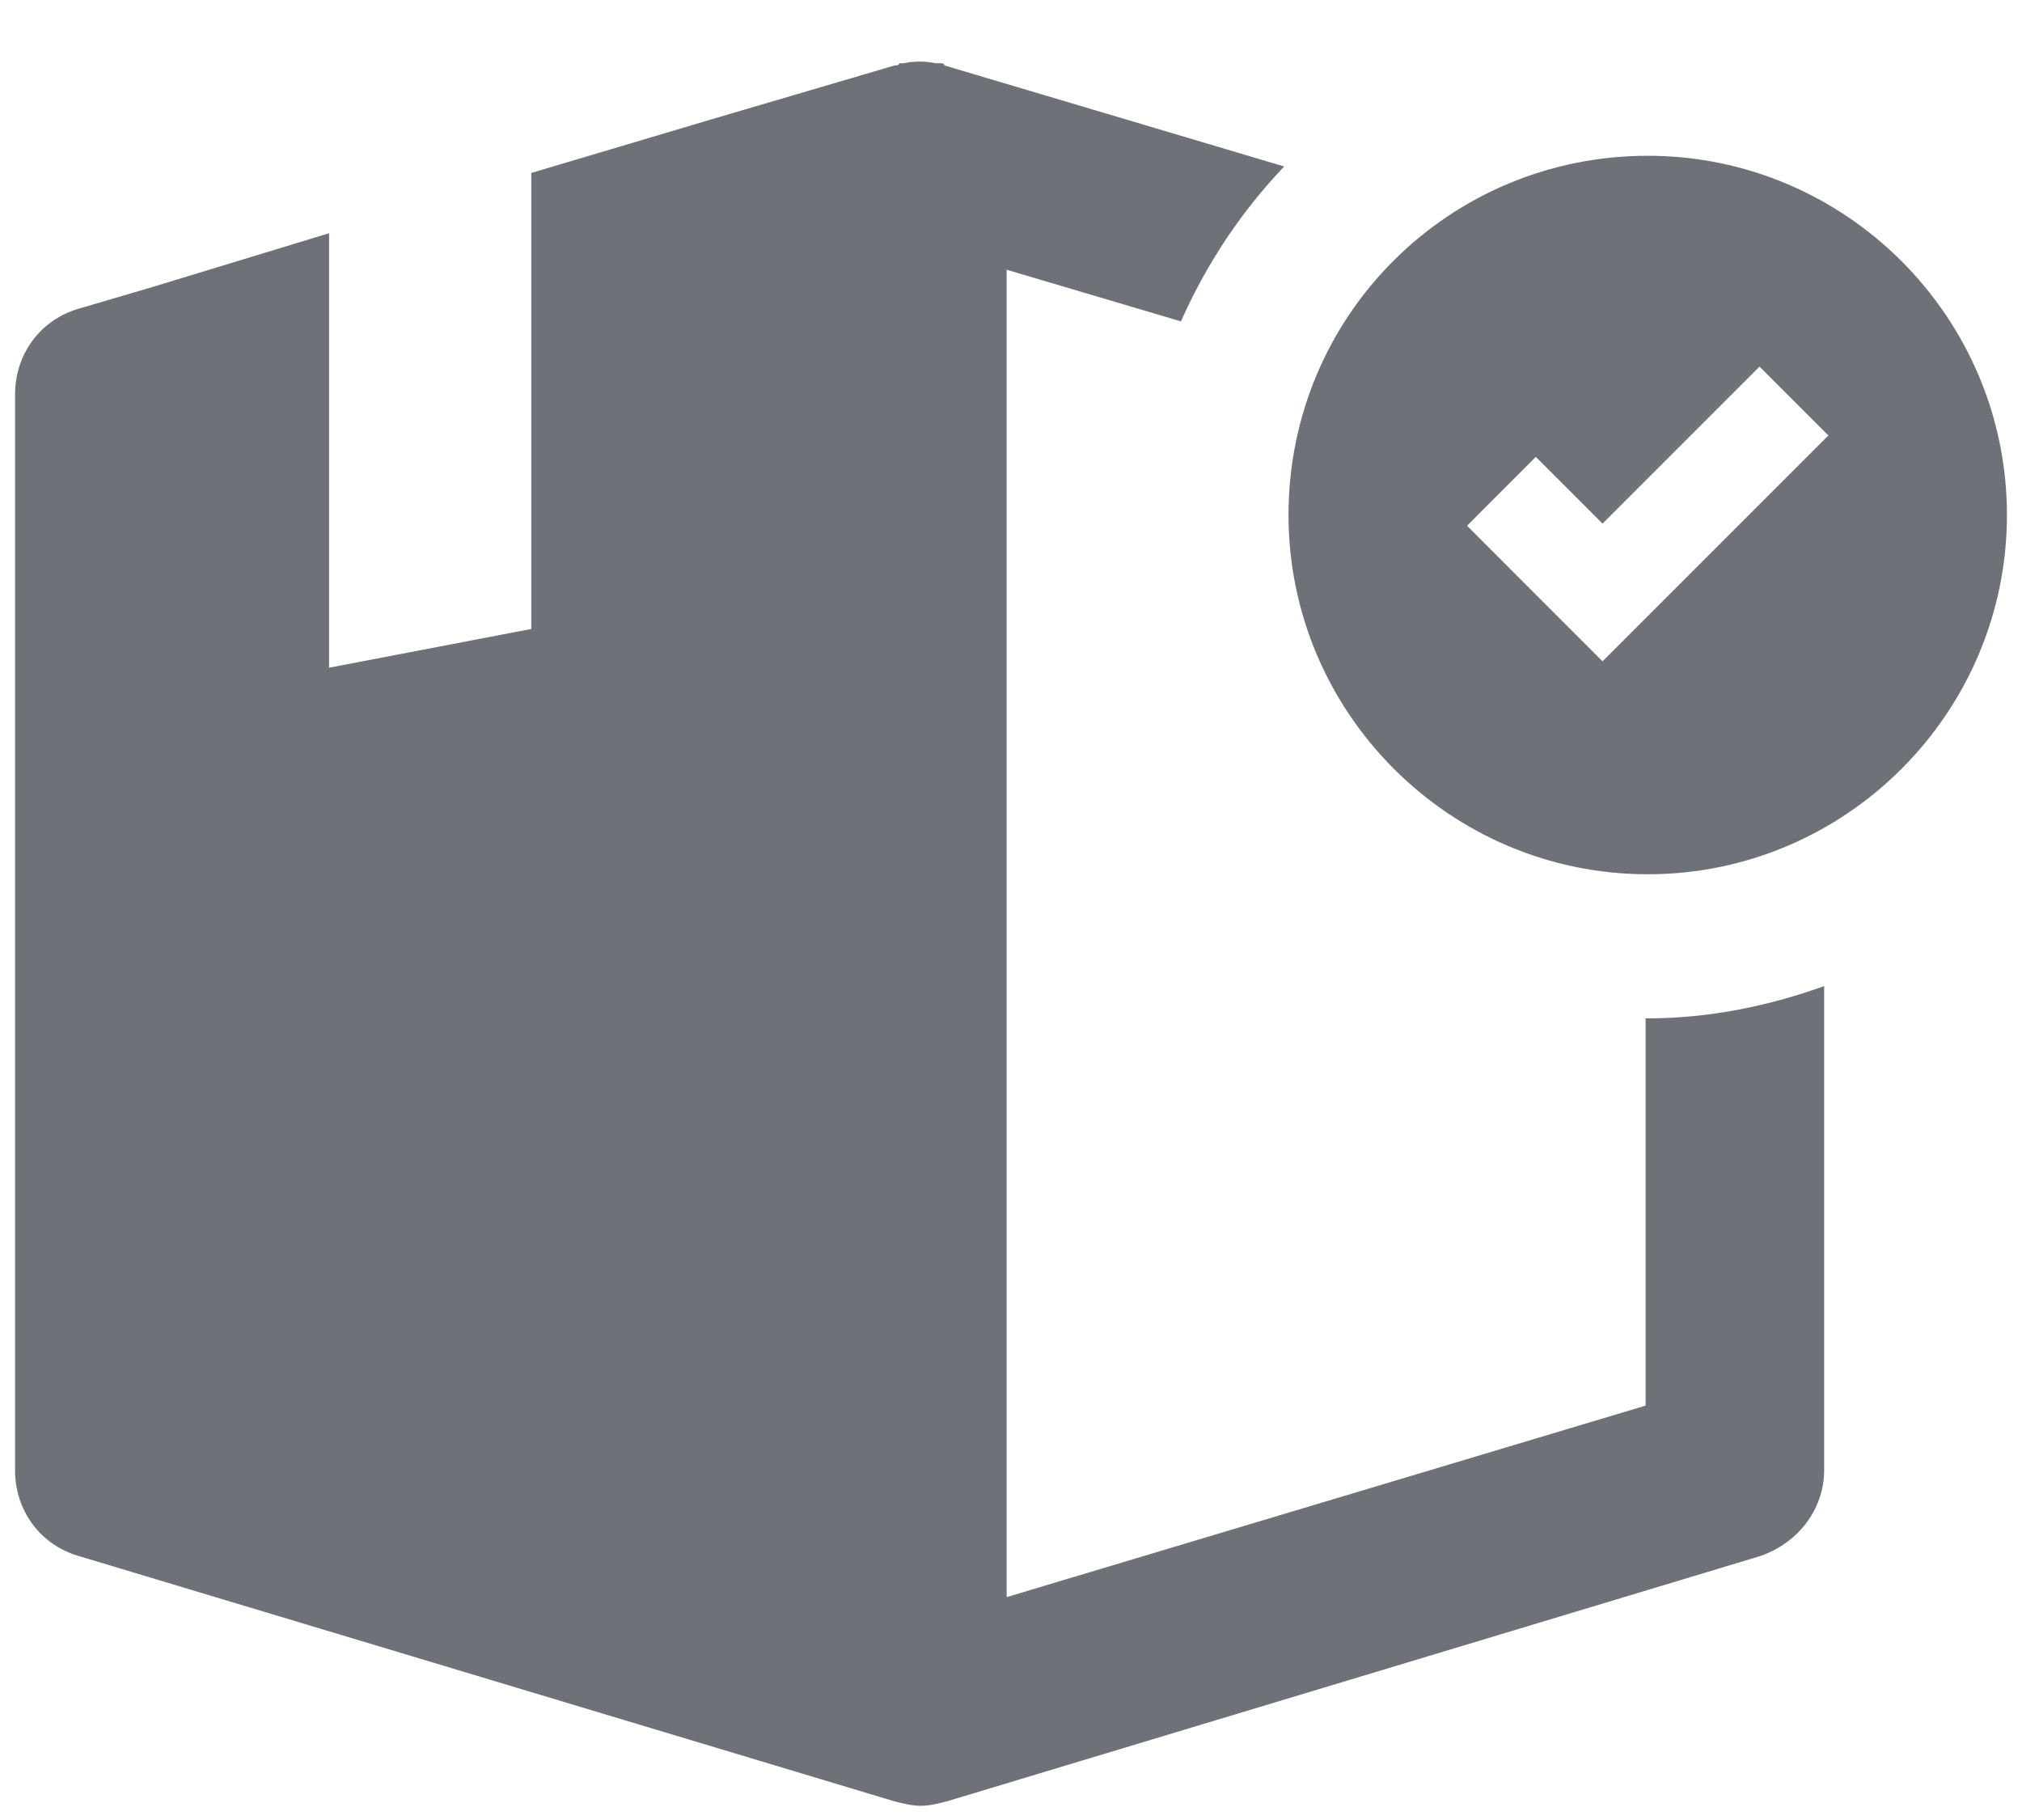
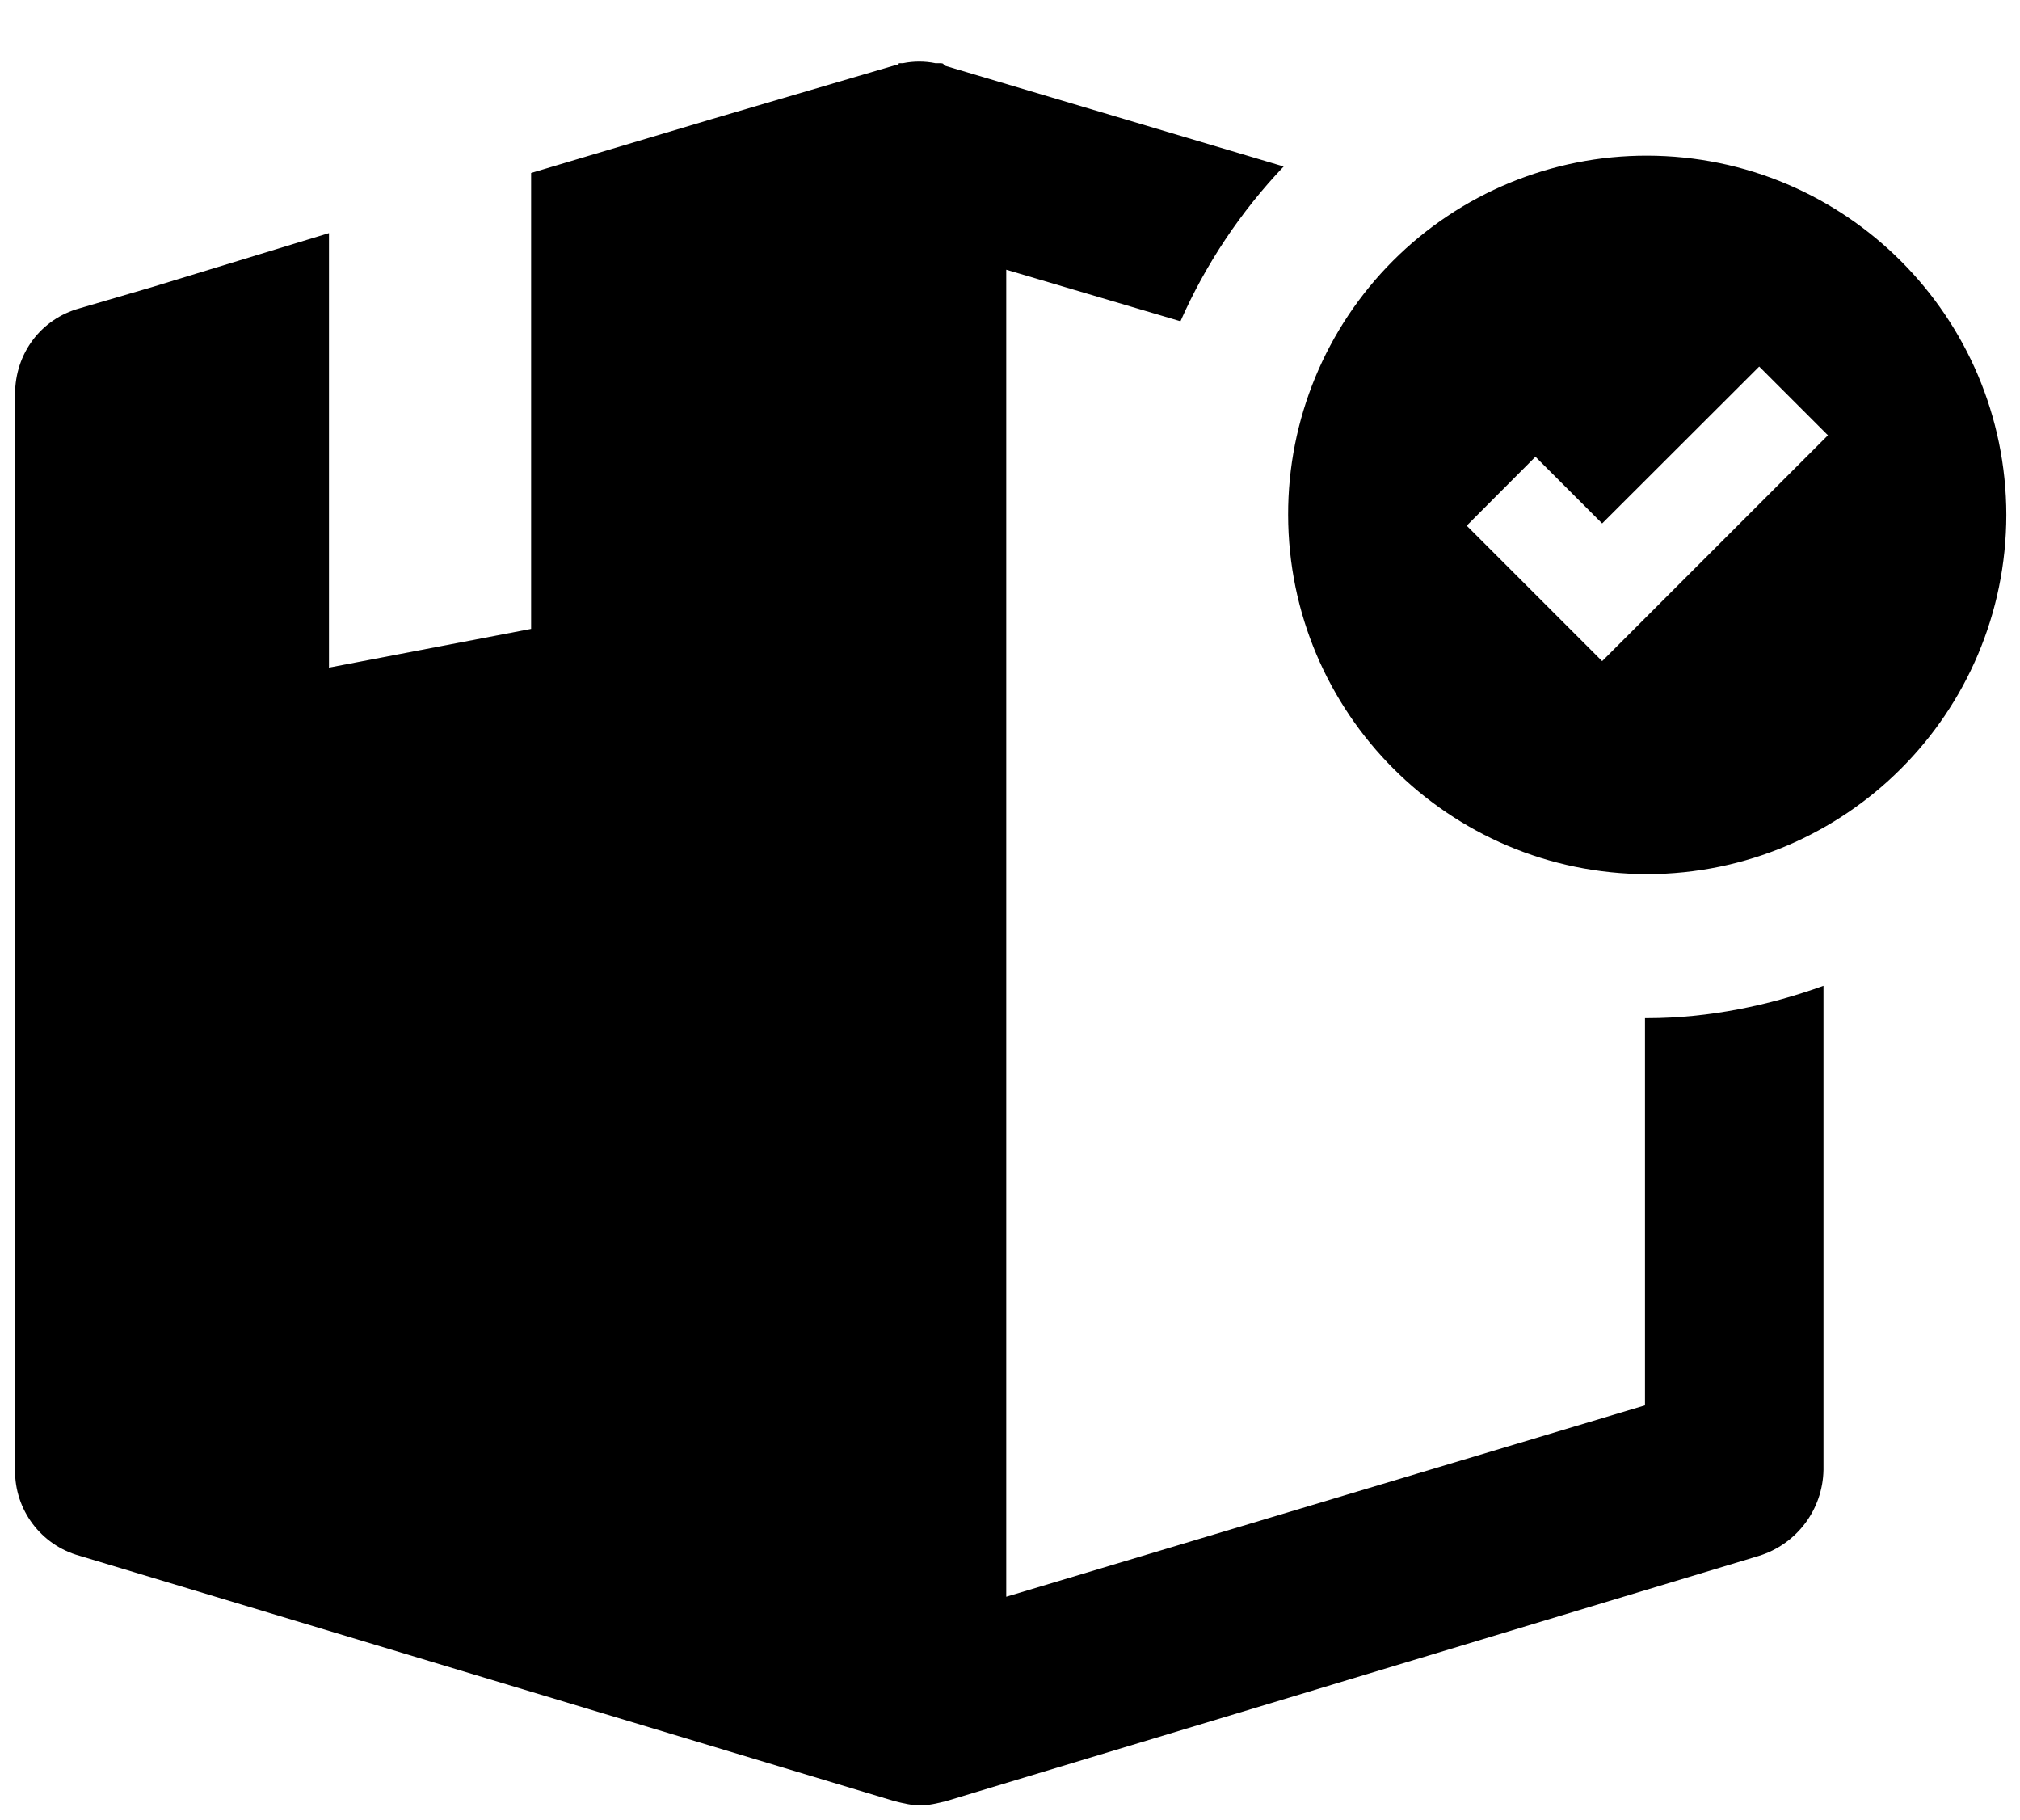
- <svg xmlns="http://www.w3.org/2000/svg" width="20px" height="18px" viewBox="0 0 20 18" version="1.1">
-   <defs />
-   <g id="Symbols" stroke="none" stroke-width="1" fill="none" fill-rule="evenodd">
-     <g id="订单管理" transform="translate(0, -1)" fill="#6F7178" fill-rule="nonzero">
-       <g id="noun_order_371293" transform="translate(0, 1.497596)">
-         <path d="M0.787,2.553 L1.511,2.34 C1.511,2.34 1.511,2.34 1.511,2.34 L3.255,1.809 L3.255,6.106 L5.255,5.723 L5.255,1.213 L7.043,0.681 L8.851,0.149 C8.872,0.149 8.894,0.149 8.894,0.128 C8.915,0.128 8.915,0.128 8.936,0.128 C9.043,0.106 9.149,0.106 9.255,0.128 C9.277,0.128 9.277,0.128 9.298,0.128 C9.319,0.128 9.34,0.128 9.34,0.149 L12.702,1.149 C12.277,1.596 11.936,2.106 11.681,2.681 L9.957,2.17 L9.957,15.298 L16.277,13.404 L16.277,9.574 C16.277,9.574 16.298,9.574 16.298,9.574 C16.915,9.574 17.511,9.447 18.043,9.255 L18.043,14.043 C18.043,14.426 17.787,14.766 17.404,14.894 L9.362,17.319 C9.277,17.34 9.191,17.362 9.106,17.362 C9.021,17.362 8.936,17.34 8.851,17.319 L0.787,14.894 C0.404,14.787 0.149,14.447 0.149,14.043 L0.149,3.404 C0.149,3 0.404,2.66 0.787,2.553 Z M16.298,1.043 C18.255,1.043 19.851,2.638 19.851,4.596 C19.851,6.553 18.255,8.149 16.298,8.149 C14.34,8.149 12.745,6.553 12.745,4.596 C12.745,2.617 14.34,1.043 16.298,1.043 Z M14.511,4.702 L15.17,5.362 L15.851,6.043 L16.532,5.362 L18.085,3.809 L17.404,3.128 L15.851,4.681 L15.191,4.021 L14.511,4.702 Z" id="Shape" />
-       </g>
-     </g>
-   </g>
+ <svg xmlns="http://www.w3.org/2000/svg" t="1531804935692" class="icon" style="" viewBox="0 0 1137 1024" version="1.1" p-id="1541" width="222.07" height="200">
+   <defs>
+     <style type="text/css" />
+   </defs>
+   <path d="M44.772 173.511l41.188-12.06 99.214-30.265v244.508l113.778-21.788v-256.569l101.717-30.322L503.467 36.807c1.195 0 2.446 0 2.446-1.252h2.389a45.852 45.852 0 0 1 18.204 0h2.389c1.195 0 2.389 0 2.389 1.252l191.26 56.889a304.868 304.868 0 0 0-58.084 87.097l-98.076-29.013v746.78l359.538-107.691v-217.884h1.138c35.157 0 69.063-7.282 99.328-18.204v272.384a51.598 51.598 0 0 1-36.352 48.412l-457.5 138.012c-4.836 1.195-9.671 2.389-14.564 2.389-4.836 0-9.671-1.195-14.507-2.389L44.772 875.52a49.436 49.436 0 0 1-36.295-48.356V221.867c0-22.926 14.507-42.325 36.295-48.356z m882.347-85.902a202.524 202.524 0 0 1 202.183 202.126 202.524 202.524 0 0 1-202.126 202.183 202.524 202.524 0 0 1-202.126-202.183 201.728 201.728 0 0 1 202.126-202.126zM825.572 295.822l37.547 37.547 38.684 38.684 38.684-38.684 88.405-88.405-38.684-38.684-88.405 88.292-37.547-37.547-38.684 38.798z" p-id="1542" />
</svg>
